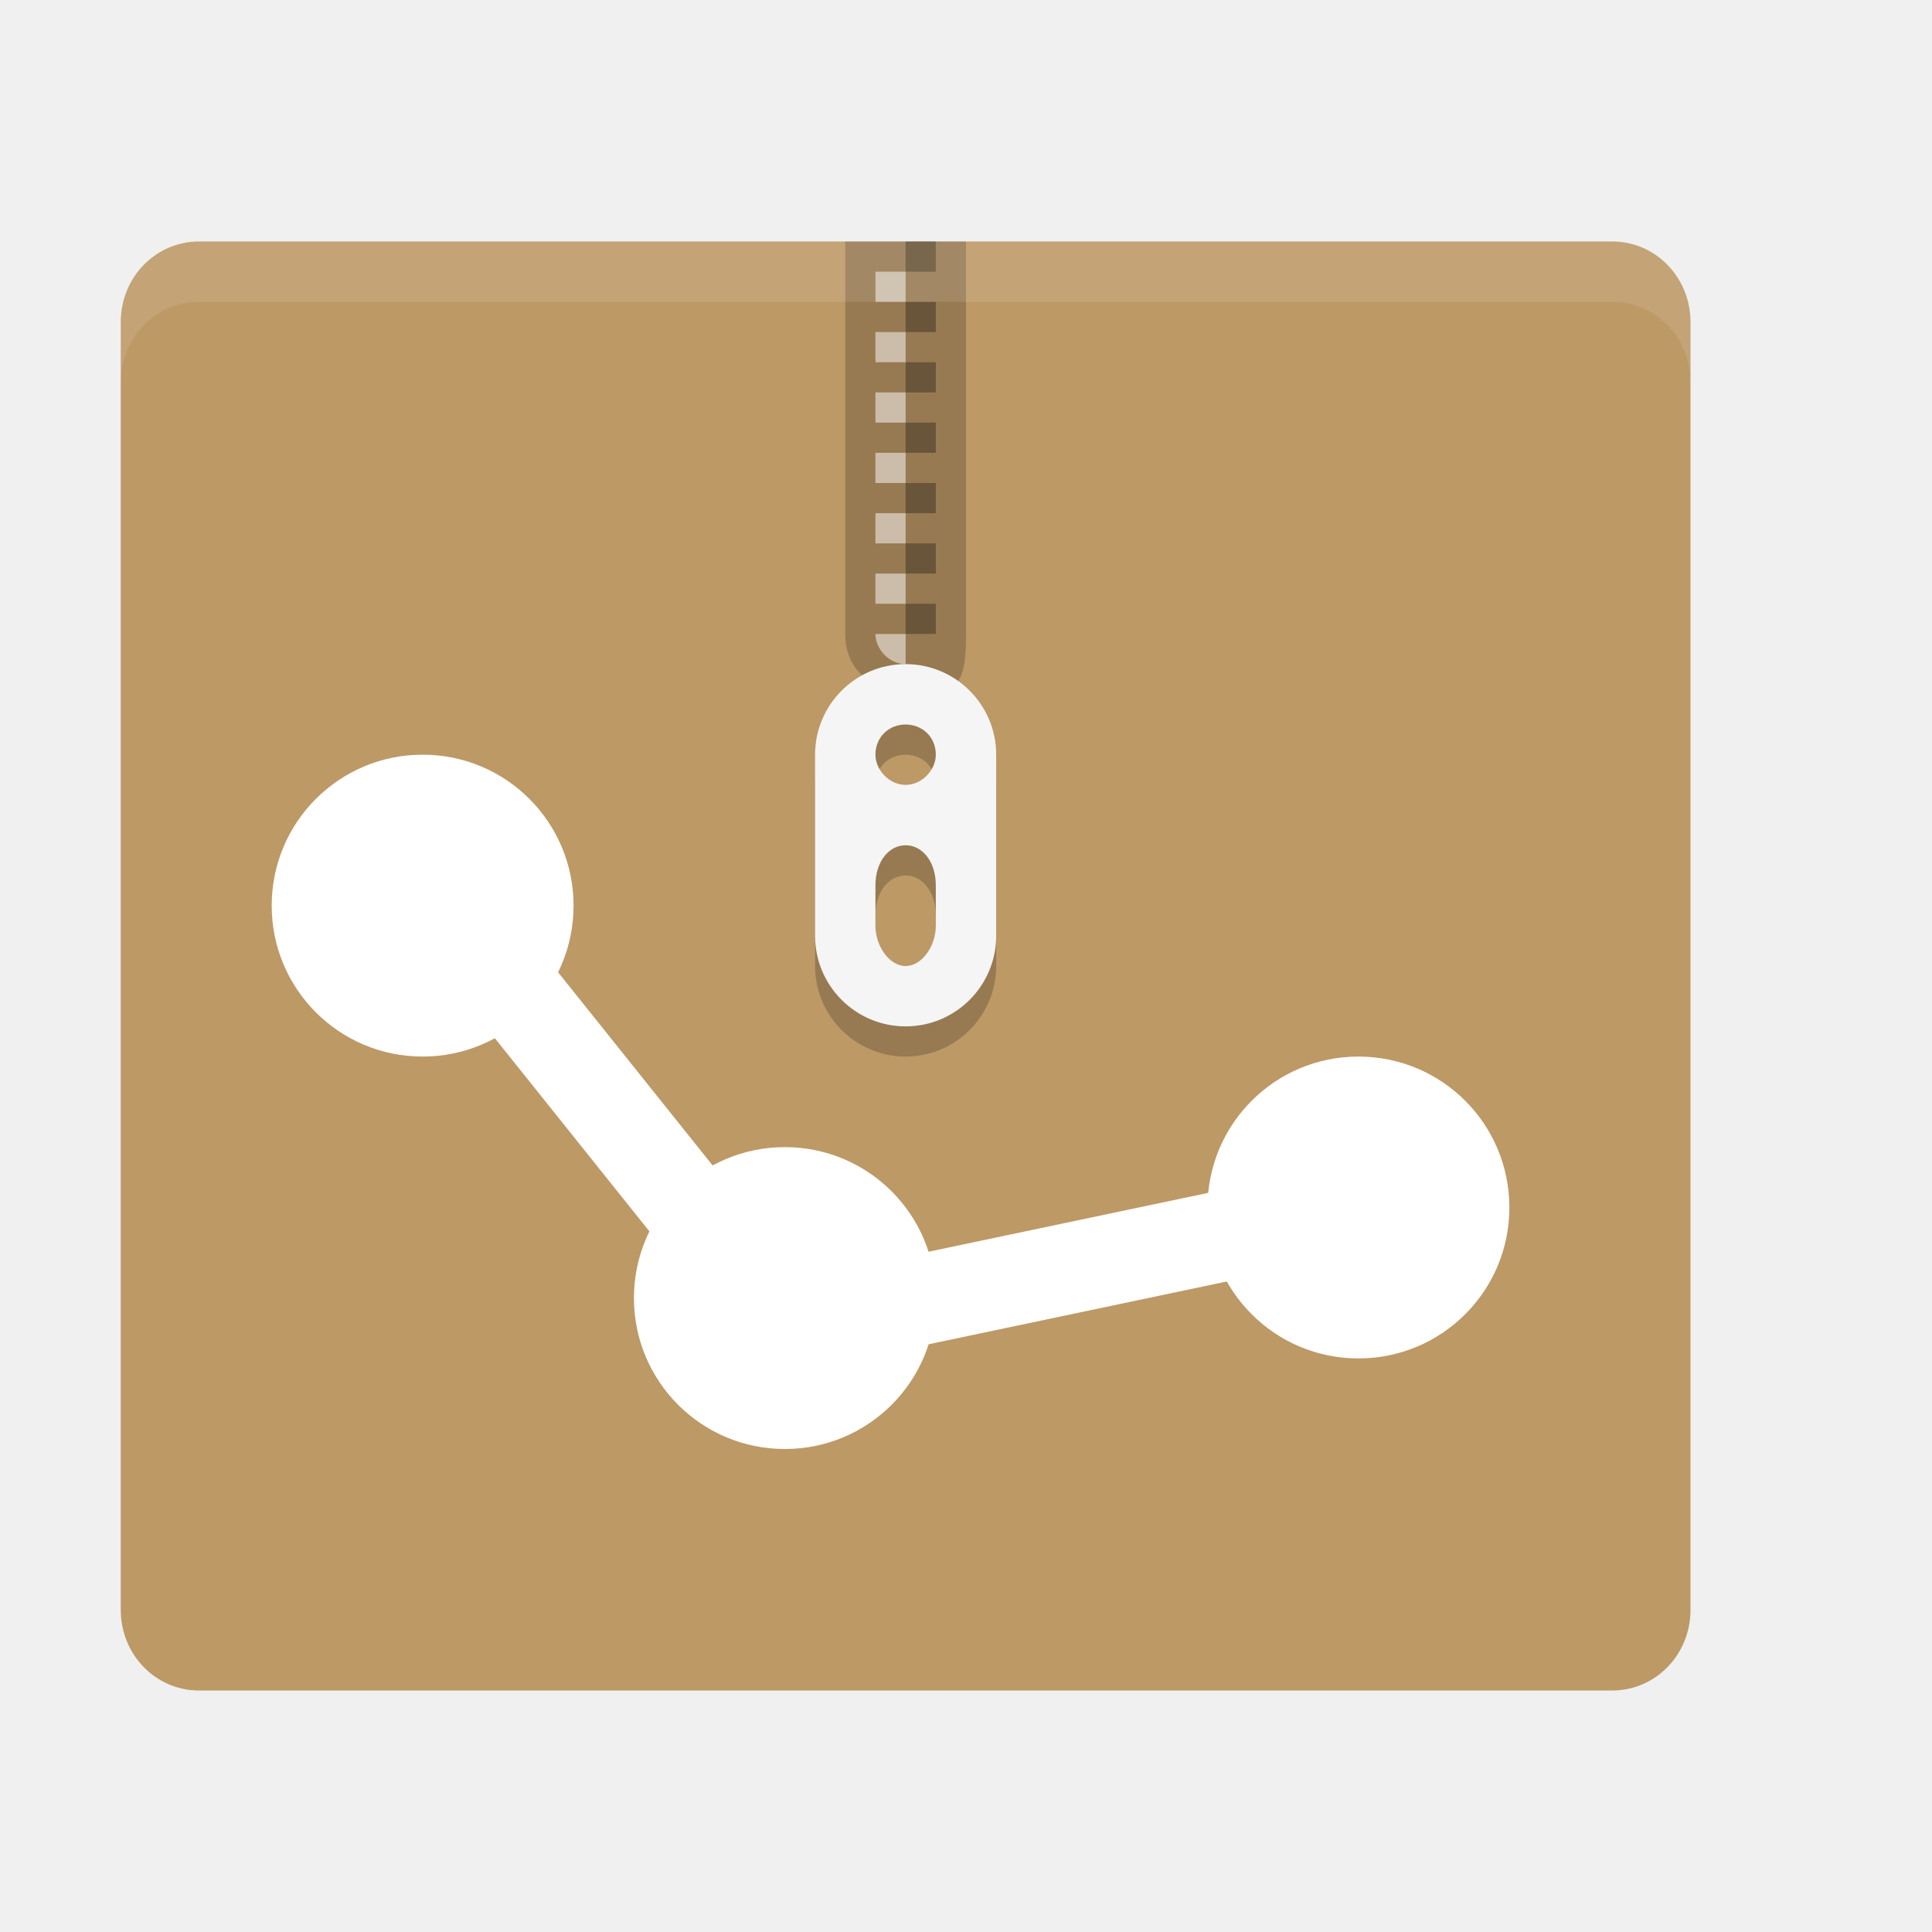
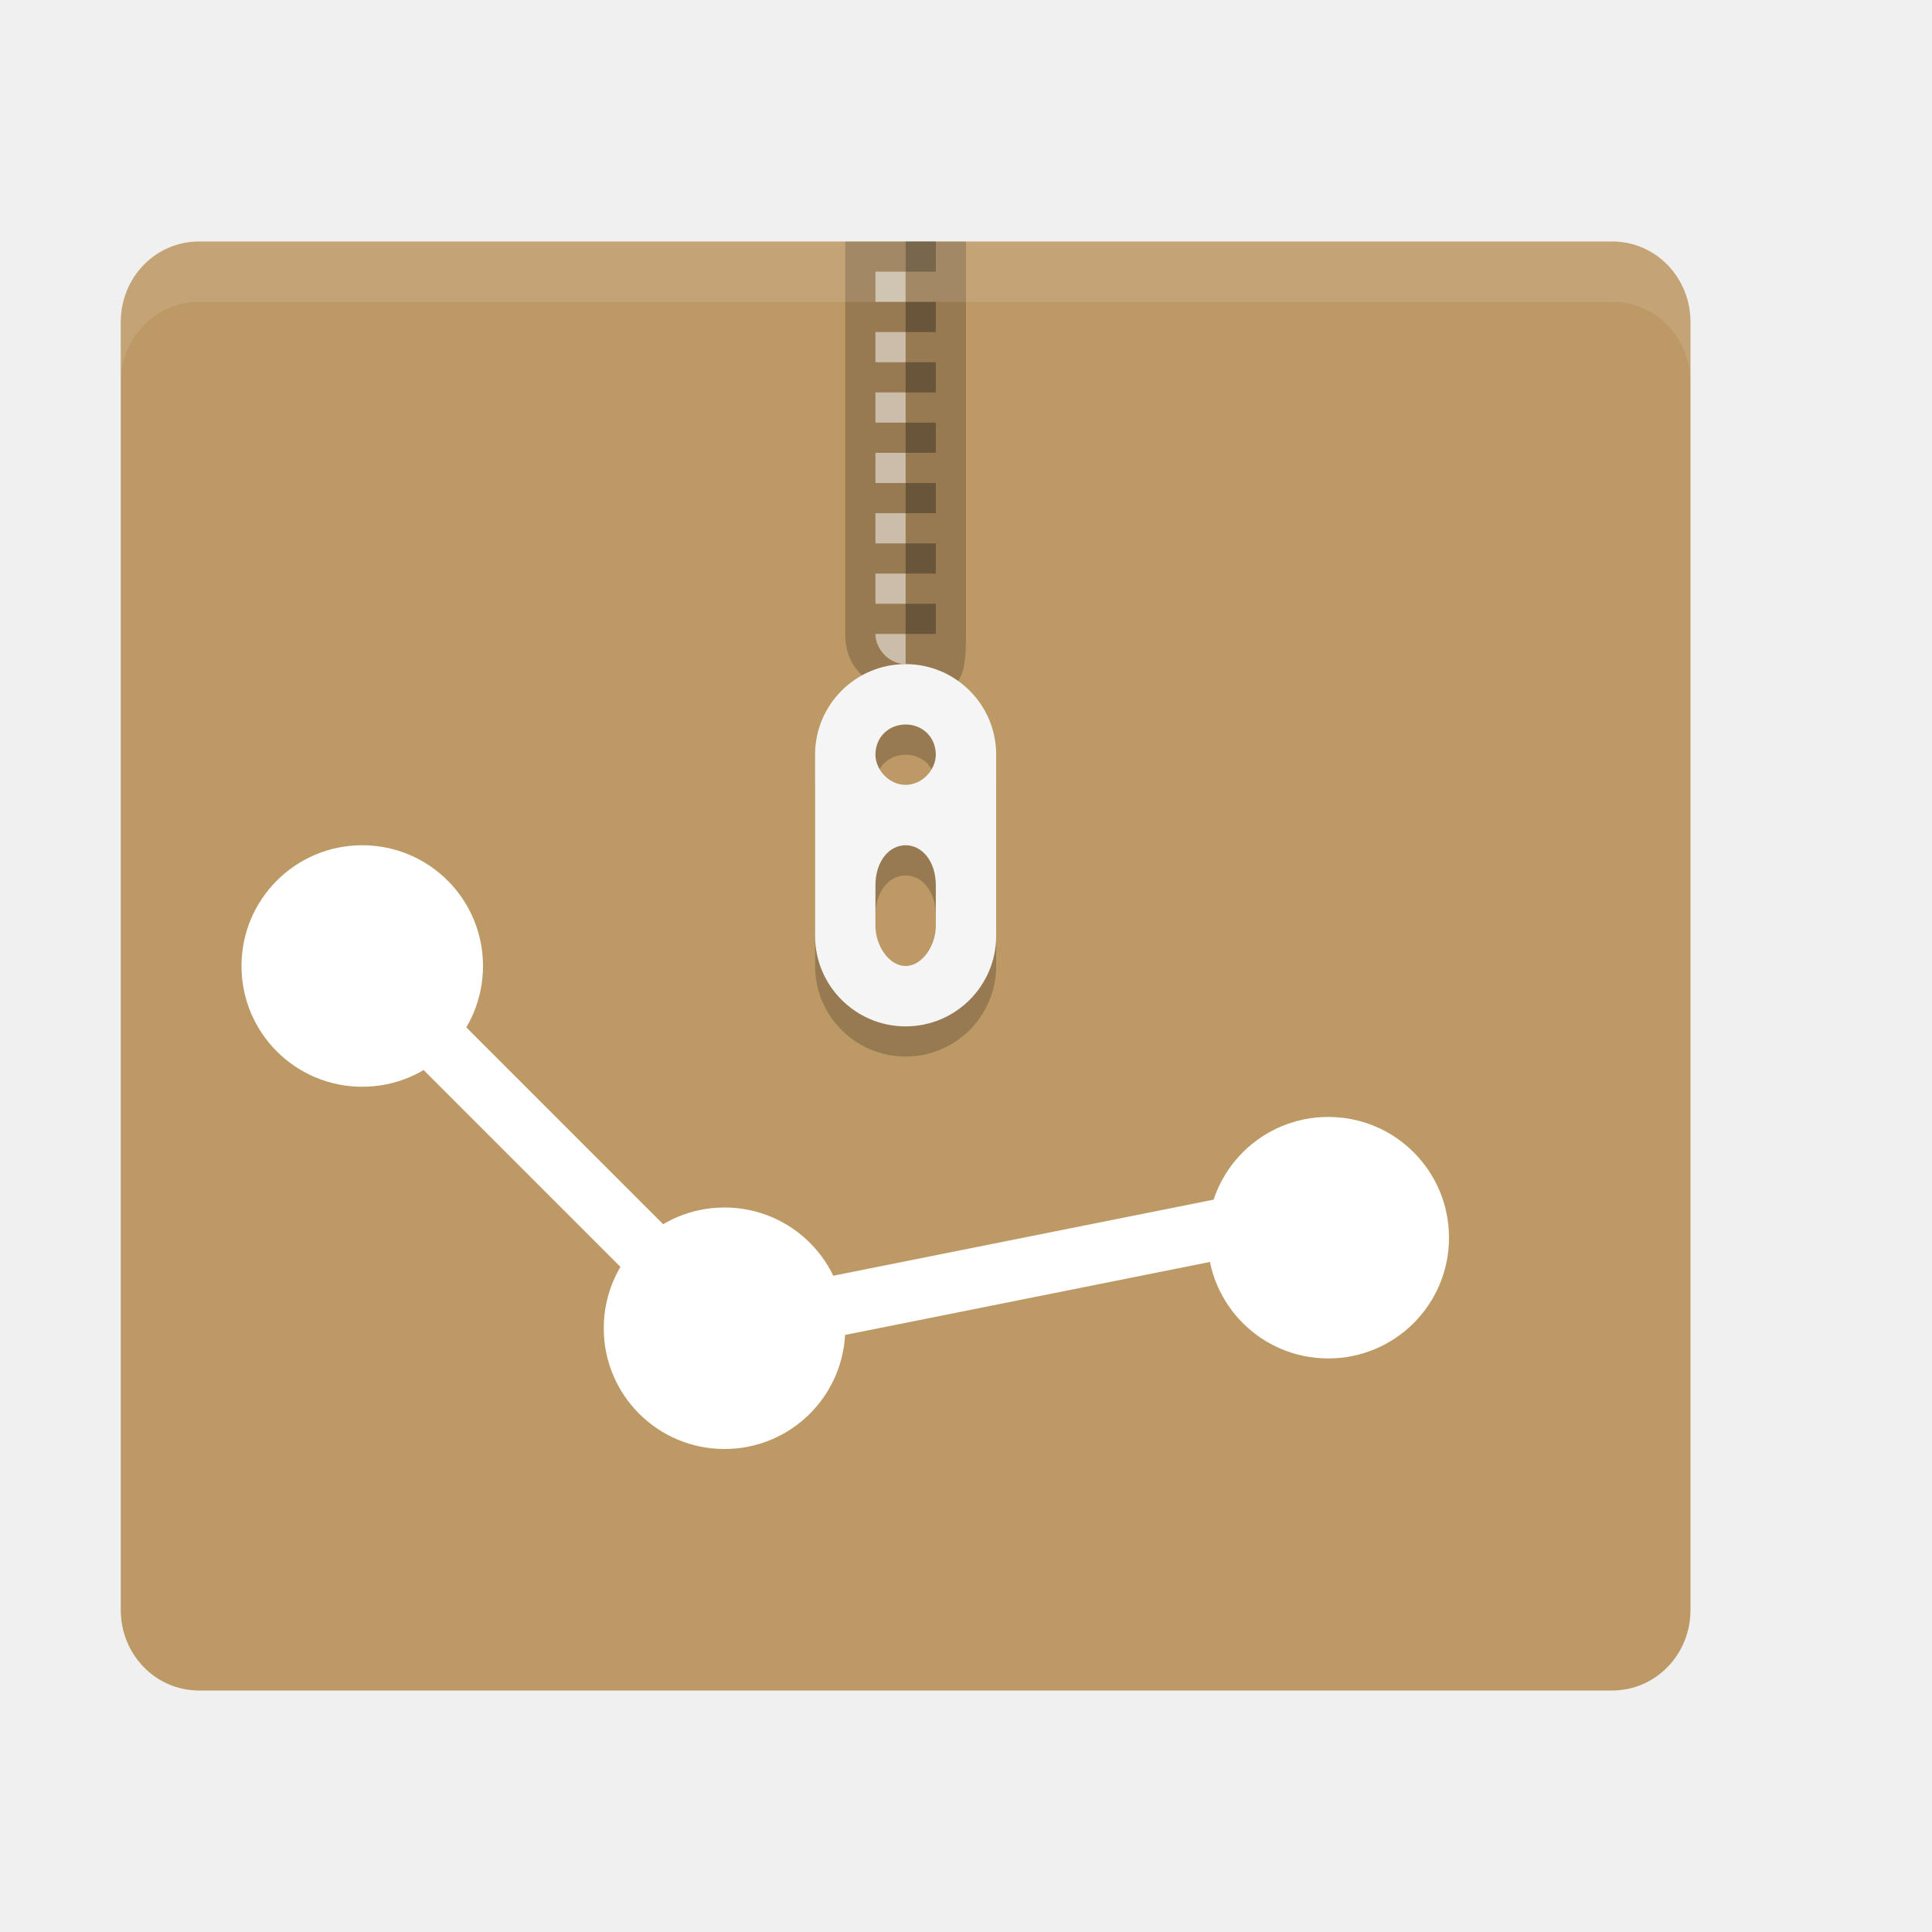
<svg xmlns="http://www.w3.org/2000/svg" id="svg2" height="16px" width="16px" version="1.1" viewBox="0 0 16 16">
-   <g id="surface1" transform="translate(-.5)">
-     <path id="path5" d="m14.5 13.332v-10.664c0-0.371-0.289-0.668-0.648-0.668h-11.704c-0.359 0-0.648 0.297-0.648 0.668v10.664c0 0.371 0.289 0.668 0.648 0.668h11.703c0.36 0 0.649-0.297 0.649-0.668z" fill="#bd9966" />
-     <path id="path7" d="m7.5 2v3.25c0 0.344 0.281 0.5 0.625 0.5 0.344 0 0.375-0.156 0.375-0.5v-3.25z" fill-opacity=".2" />
-     <path id="path9" d="m7.75 2.25v0.25h0.25v-0.25zm0 0.5v0.25h0.25v-0.25zm0 0.5v0.25h0.25v-0.25zm0 0.5v0.25h0.25v-0.25zm0 0.5v0.25h0.25v-0.25zm0 0.5v0.25h0.25v-0.25zm0 0.5c0 0.125 0.113 0.25 0.25 0.25v-0.25z" fill-opacity=".502" fill="#fff" />
-     <path id="path11" d="m8 5.75c-0.414 0-0.75 0.336-0.75 0.75v1.5c0 0.414 0.336 0.75 0.75 0.75s0.75-0.336 0.75-0.75v-1.5c0-0.414-0.336-0.75-0.75-0.75zm0 0.5c0.137 0 0.25 0.102 0.25 0.25 0 0.125-0.113 0.25-0.25 0.25s-0.25-0.125-0.25-0.25c0-0.148 0.113-0.25 0.25-0.25zm0 1c0.137 0 0.25 0.133 0.25 0.332v0.336c0 0.164-0.113 0.332-0.25 0.332s-0.25-0.168-0.25-0.332v-0.336c0-0.199 0.113-0.332 0.25-0.332z" fill-opacity=".2" />
-     <path id="path13" d="m8 5.5c-0.414 0-0.75 0.336-0.75 0.75v1.5c0 0.414 0.336 0.75 0.75 0.75s0.75-0.336 0.75-0.75v-1.5c0-0.414-0.336-0.75-0.75-0.75zm0 0.5c0.137 0 0.25 0.102 0.25 0.25 0 0.125-0.113 0.25-0.25 0.25s-0.25-0.125-0.25-0.25c0-0.148 0.113-0.25 0.25-0.25zm0 1c0.137 0 0.25 0.133 0.25 0.332v0.336c0 0.164-0.113 0.332-0.25 0.332s-0.25-0.168-0.25-0.332v-0.336c0-0.199 0.113-0.332 0.25-0.332z" fill="#f5f5f5" />
-     <path id="path15" d="m8 2v0.25h0.25v-0.25zm0 0.5v0.25h0.25v-0.25zm0 0.5v0.25h0.25v-0.25zm0 0.5v0.25h0.25v-0.25zm0 0.5v0.25h0.25v-0.25zm0 0.5v0.25h0.25v-0.25zm0 0.5v0.25h0.25v-0.25z" fill-opacity=".302" />
-     <path id="path17" d="m5.25 7.5c0 0.691-0.559 1.25-1.25 1.25s-1.25-0.559-1.25-1.25 0.559-1.25 1.25-1.25c0.691 0 1.25 0.559 1.25 1.25z" fill="#fff" />
-     <path id="path19" d="m16 29 12 15 19-4" transform="scale(.25)" stroke="#fff" stroke-width="3" fill="none" />
-     <path id="path21" d="m2.148 2c-0.359 0-0.648 0.297-0.648 0.668v0.5c0-0.371 0.289-0.668 0.648-0.668h11.703c0.36 0 0.649 0.297 0.649 0.668v-0.5c0-0.371-0.289-0.668-0.648-0.668z" fill-opacity=".102" fill="#fff" />
-     <path id="path23" d="m13 10c0 0.691-0.559 1.25-1.25 1.25s-1.25-0.559-1.25-1.25 0.559-1.25 1.25-1.25 1.25 0.559 1.25 1.25z" fill="#fff" />
-     <path id="path25" d="m8.25 10.75c0 0.691-0.559 1.25-1.25 1.25s-1.25-0.559-1.25-1.25 0.559-1.25 1.25-1.25c0.691 0 1.25 0.559 1.25 1.25z" fill="#fff" />
-   </g>
+   <defs id="defs18" />
+   <path style="fill:#bd9966" d="M 14,13.332 14,2.668 C 14,2.297 13.711,2 13.352,2 L 1.648,2 C 1.289,2 1,2.297 1,2.668 L 1,13.332 C 1,13.703 1.289,14 1.648,14 l 11.703,0 c 0.36,0 0.649,-0.297 0.649,-0.668 z" id="path5" />
+   <path style="fill-opacity:0.2" d="M 7,2 7,5.25 C 7,5.594 7.281,5.75 7.625,5.75 7.969,5.75 8,5.594 8,5.25 L 8,2 Z" id="path7" />
+   <path style="fill:#ffffff;fill-opacity:0.502" d="m 7.25,2.25 0,0.25 0.25,0 0,-0.25 z m 0,0.5 0,0.25 0.25,0 0,-0.25 z m 0,0.5 0,0.25 0.25,0 0,-0.25 z m 0,0.5 0,0.25 0.25,0 0,-0.25 z m 0,0.5 0,0.25 0.25,0 0,-0.25 z m 0,0.5 0,0.25 0.25,0 0,-0.25 z m 0,0.5 c 0,0.125 0.113,0.25 0.25,0.25 l 0,-0.25 z" id="path9" />
+   <path style="fill-opacity:0.2" d="M 7.5,5.75 C 7.086,5.75 6.75,6.086 6.75,6.5 l 0,1.5 c 0,0.414 0.336,0.75 0.75,0.75 0.414,0 0.75,-0.336 0.75,-0.75 l 0,-1.5 C 8.25,6.086 7.914,5.75 7.5,5.75 Z m 0,0.5 C 7.637,6.25 7.75,6.352 7.75,6.5 7.75,6.625 7.637,6.75 7.5,6.75 7.363,6.75 7.25,6.625 7.25,6.5 7.25,6.352 7.363,6.25 7.5,6.25 Z m 0,1 c 0.137,0 0.25,0.133 0.25,0.332 l 0,0.336 c 0,0.164 -0.113,0.332 -0.25,0.332 -0.137,0 -0.25,-0.168 -0.25,-0.332 l 0,-0.336 c 0,-0.199 0.113,-0.332 0.25,-0.332 z" id="path11" />
+   <path style="fill:#f5f5f5" d="M 7.5,5.5 C 7.086,5.5 6.75,5.836 6.75,6.25 l 0,1.5 c 0,0.414 0.336,0.75 0.75,0.75 0.414,0 0.75,-0.336 0.75,-0.75 l 0,-1.5 C 8.25,5.836 7.914,5.5 7.5,5.5 Z M 7.5,6 C 7.637,6 7.75,6.102 7.75,6.25 7.75,6.375 7.637,6.5 7.5,6.5 7.363,6.5 7.25,6.375 7.25,6.25 7.25,6.102 7.363,6 7.5,6 Z m 0,1 c 0.137,0 0.25,0.133 0.25,0.332 l 0,0.336 c 0,0.164 -0.113,0.332 -0.25,0.332 -0.137,0 -0.25,-0.168 -0.25,-0.332 l 0,-0.336 c 0,-0.199 0.113,-0.332 0.25,-0.332 z" id="path13" />
+   <path style="fill-opacity:0.302" d="m 7.5,2 0,0.25 0.25,0 0,-0.25 z m 0,0.5 0,0.25 0.25,0 0,-0.25 z m 0,0.5 0,0.25 0.25,0 0,-0.25 z m 0,0.5 0,0.25 0.25,0 0,-0.25 z m 0,0.5 0,0.25 0.25,0 0,-0.25 z m 0,0.5 0,0.25 0.25,0 0,-0.25 z m 0,0.5 0,0.25 0.25,0 0,-0.25 z" id="path15" />
+   <path style="fill:#ffffff" d="M 4,8 C 4,8.553 3.553,9 3,9 2.447,9 2,8.553 2,8 2,7.447 2.447,7 3,7 3.553,7 4,7.447 4,8 Z" id="path17" />
+   <path style="fill:none;stroke:#ffffff;stroke-width:0.5;stroke-miterlimit:4;stroke-dasharray:none" d="m 3,8 3,3 5,-1" id="path19" />
+   <path style="fill:#ffffff;fill-opacity:0.102" d="M 1.648,2 C 1.289,2 1,2.297 1,2.668 l 0,0.5 C 1,2.797 1.289,2.5 1.648,2.5 l 11.703,0 c 0.36,0 0.649,0.297 0.649,0.668 l 0,-0.5 C 14,2.297 13.711,2 13.352,2 Z" id="path21" />
+   <path style="fill:#ffffff" d="m 12,10.25 c 0,0.553 -0.447,1 -1,1 -0.553,0 -1,-0.447 -1,-1 0,-0.553 0.447,-1 1,-1 0.553,0 1,0.447 1,1 z" id="path23" />
+   <path style="fill:#ffffff" d="m 7,11 c 0,0.553 -0.447,1 -1,1 -0.553,0 -1,-0.447 -1,-1 0,-0.553 0.447,-1 1,-1 0.553,0 1,0.447 1,1 z" id="path25" />
</svg>
